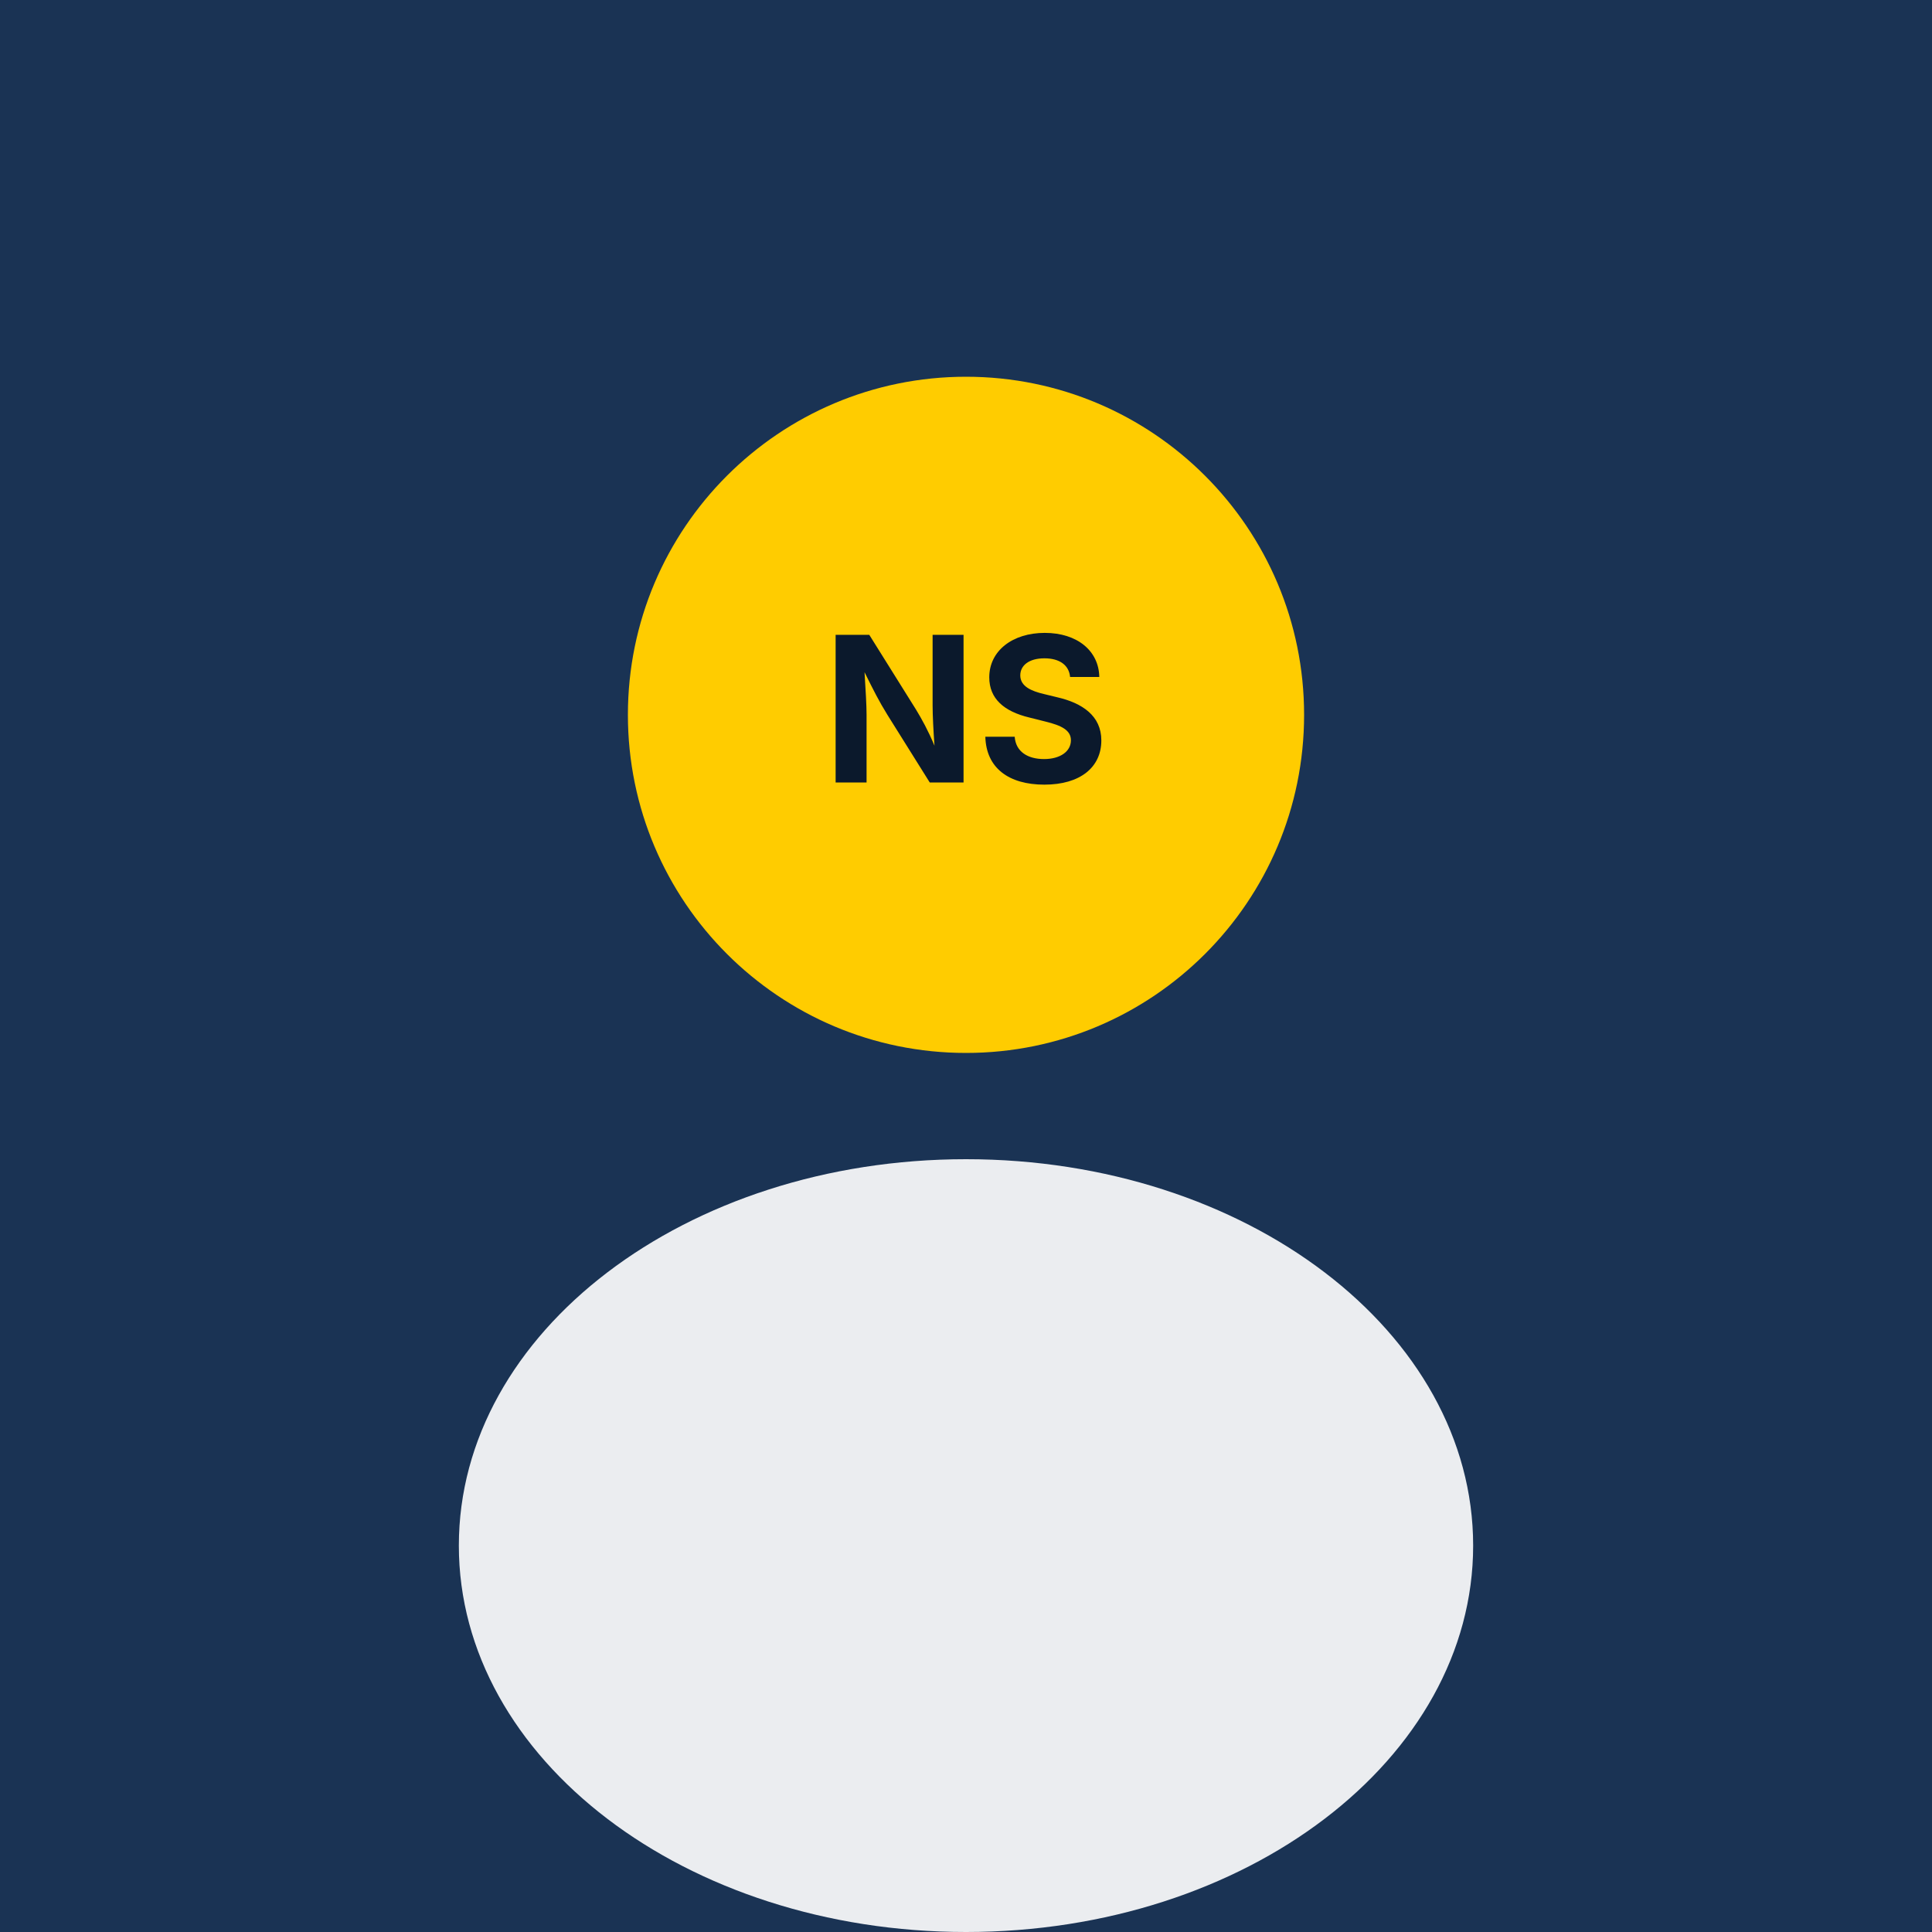
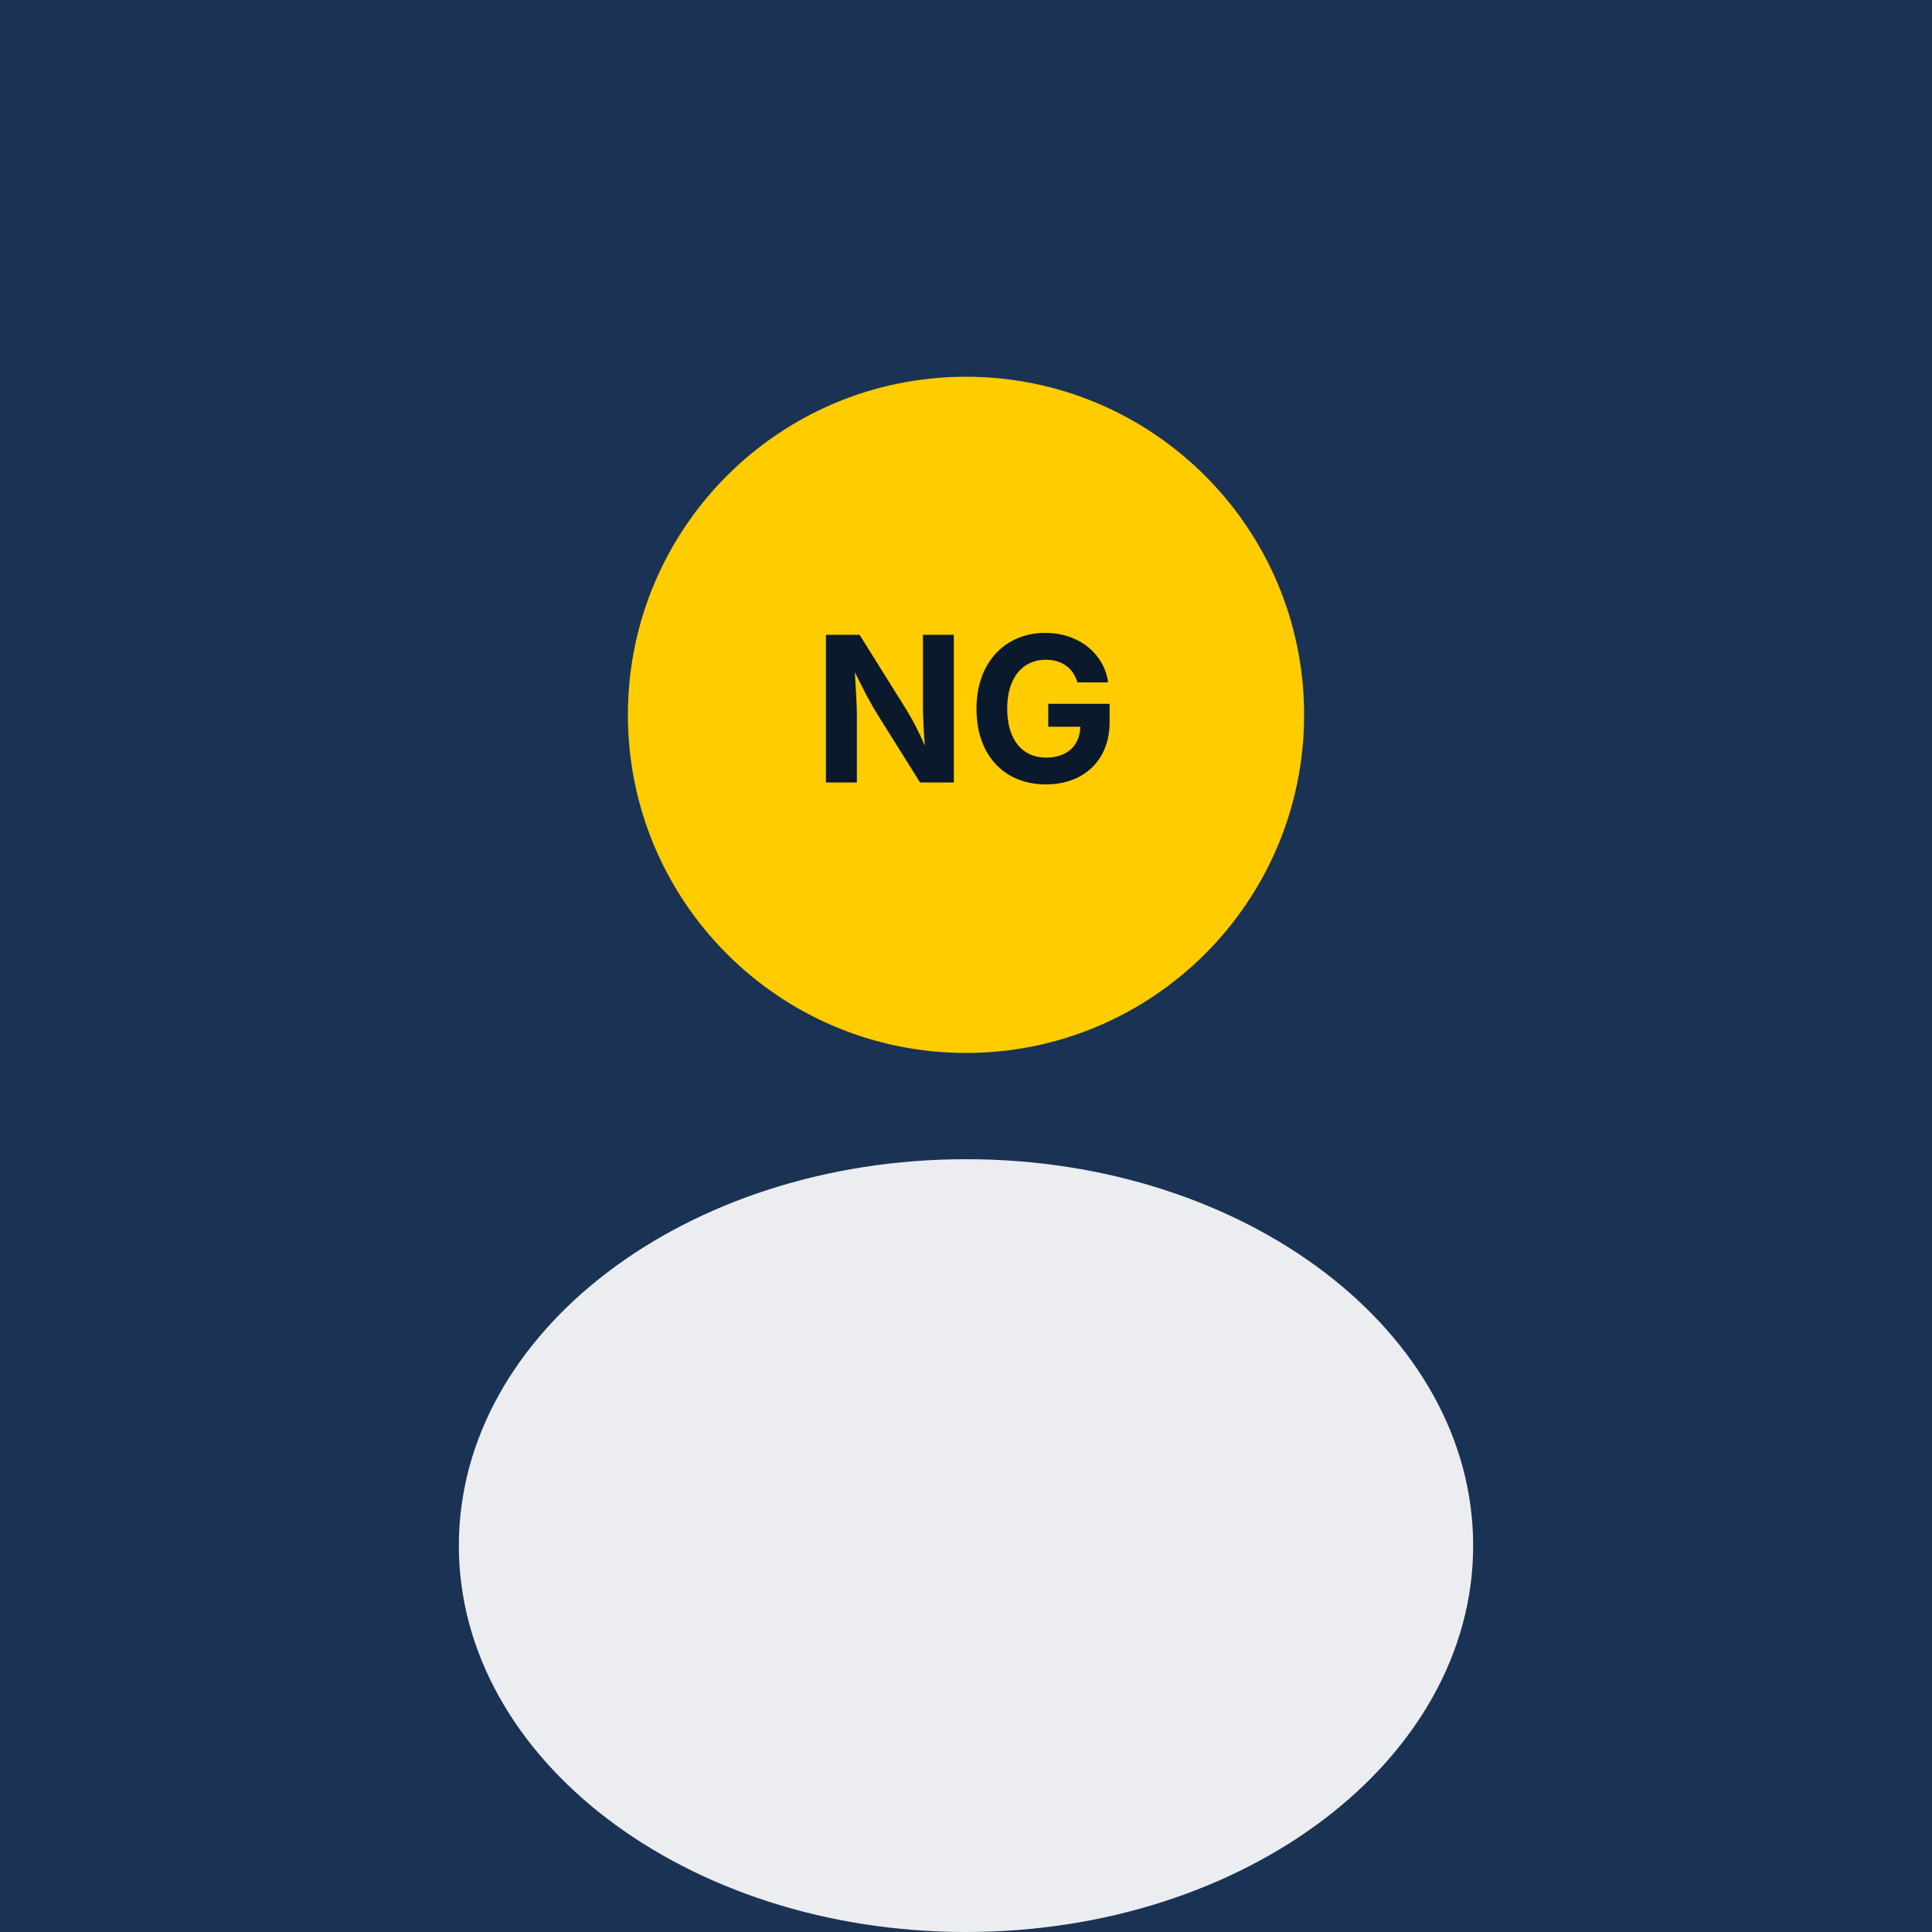
<svg xmlns="http://www.w3.org/2000/svg" viewBox="0 0 400 400">
  <rect width="400" height="400" fill="#1a3354" />
  <circle cx="200" cy="148" r="70" fill="#ffcc00" />
  <rect x="95" y="240" width="210" height="160" rx="105" fill="#ebedf0" />
-   <text x="200" y="162" text-anchor="middle" fill="#0b192c" font-family="Inter, Arial" font-size="42" font-weight="700">NS</text>
+   <text x="200" y="162" text-anchor="middle" fill="#0b192c" font-family="Inter, Arial" font-size="42" font-weight="700">NG</text>
</svg>
